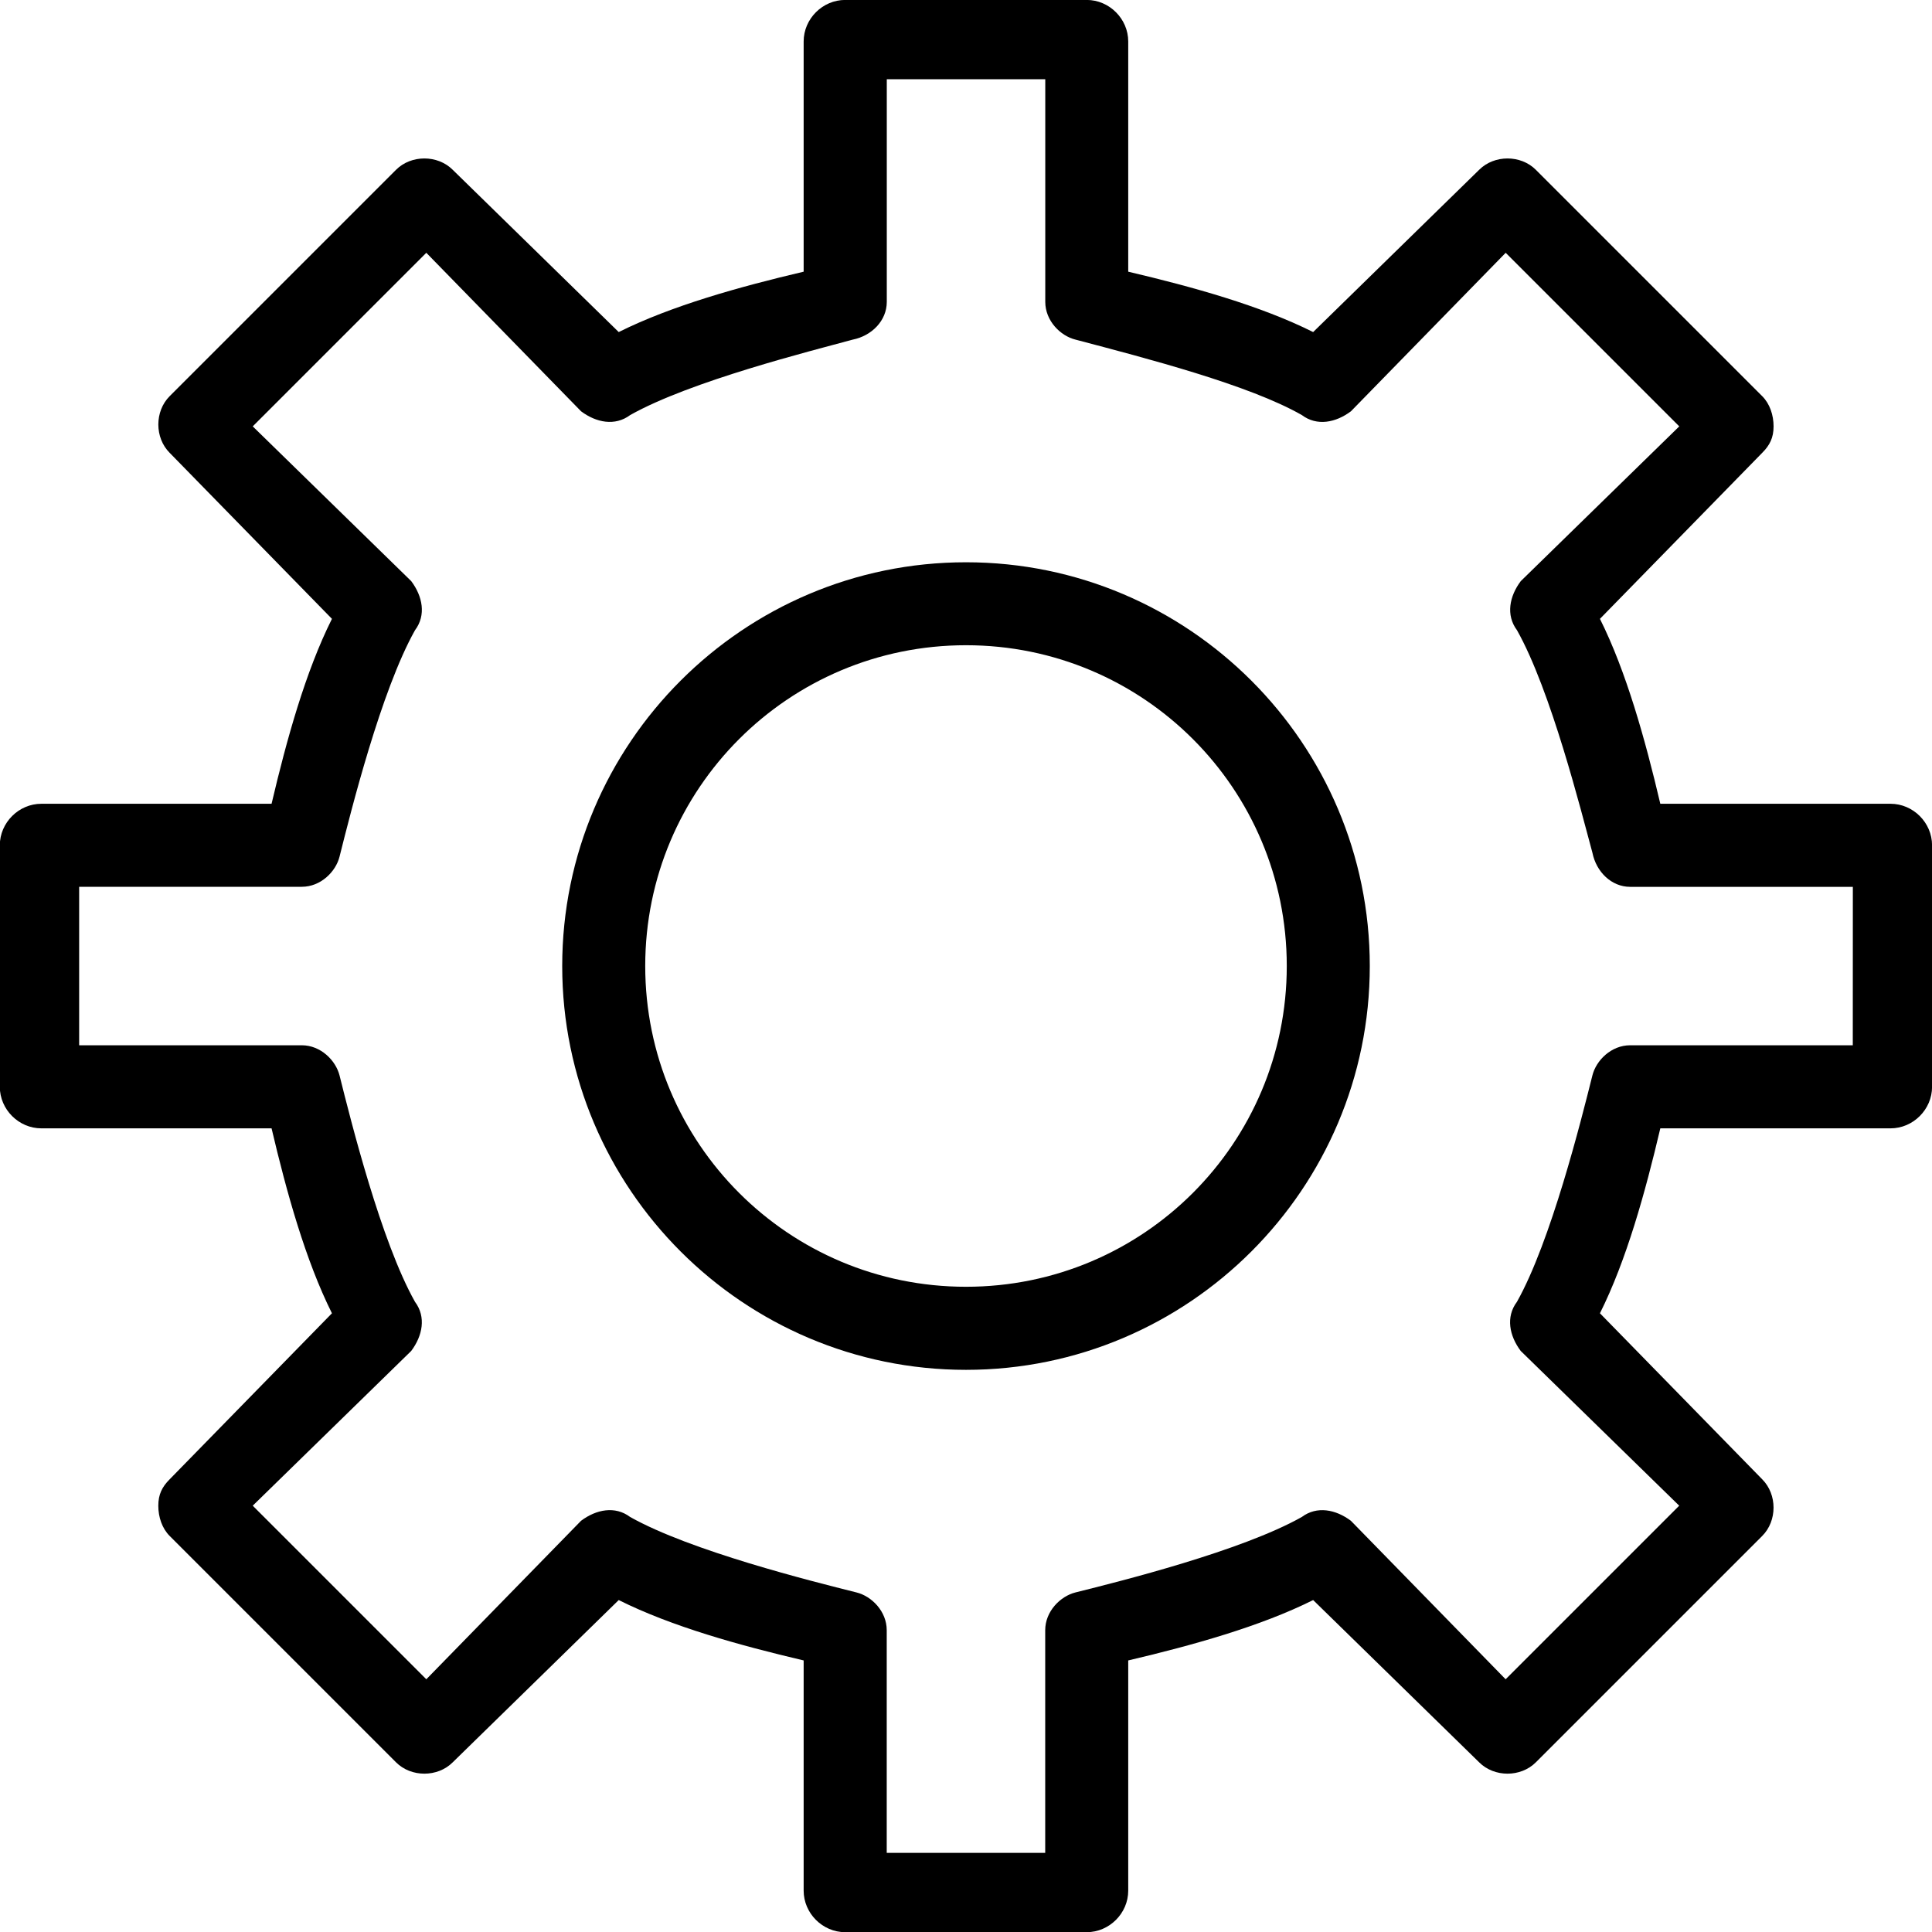
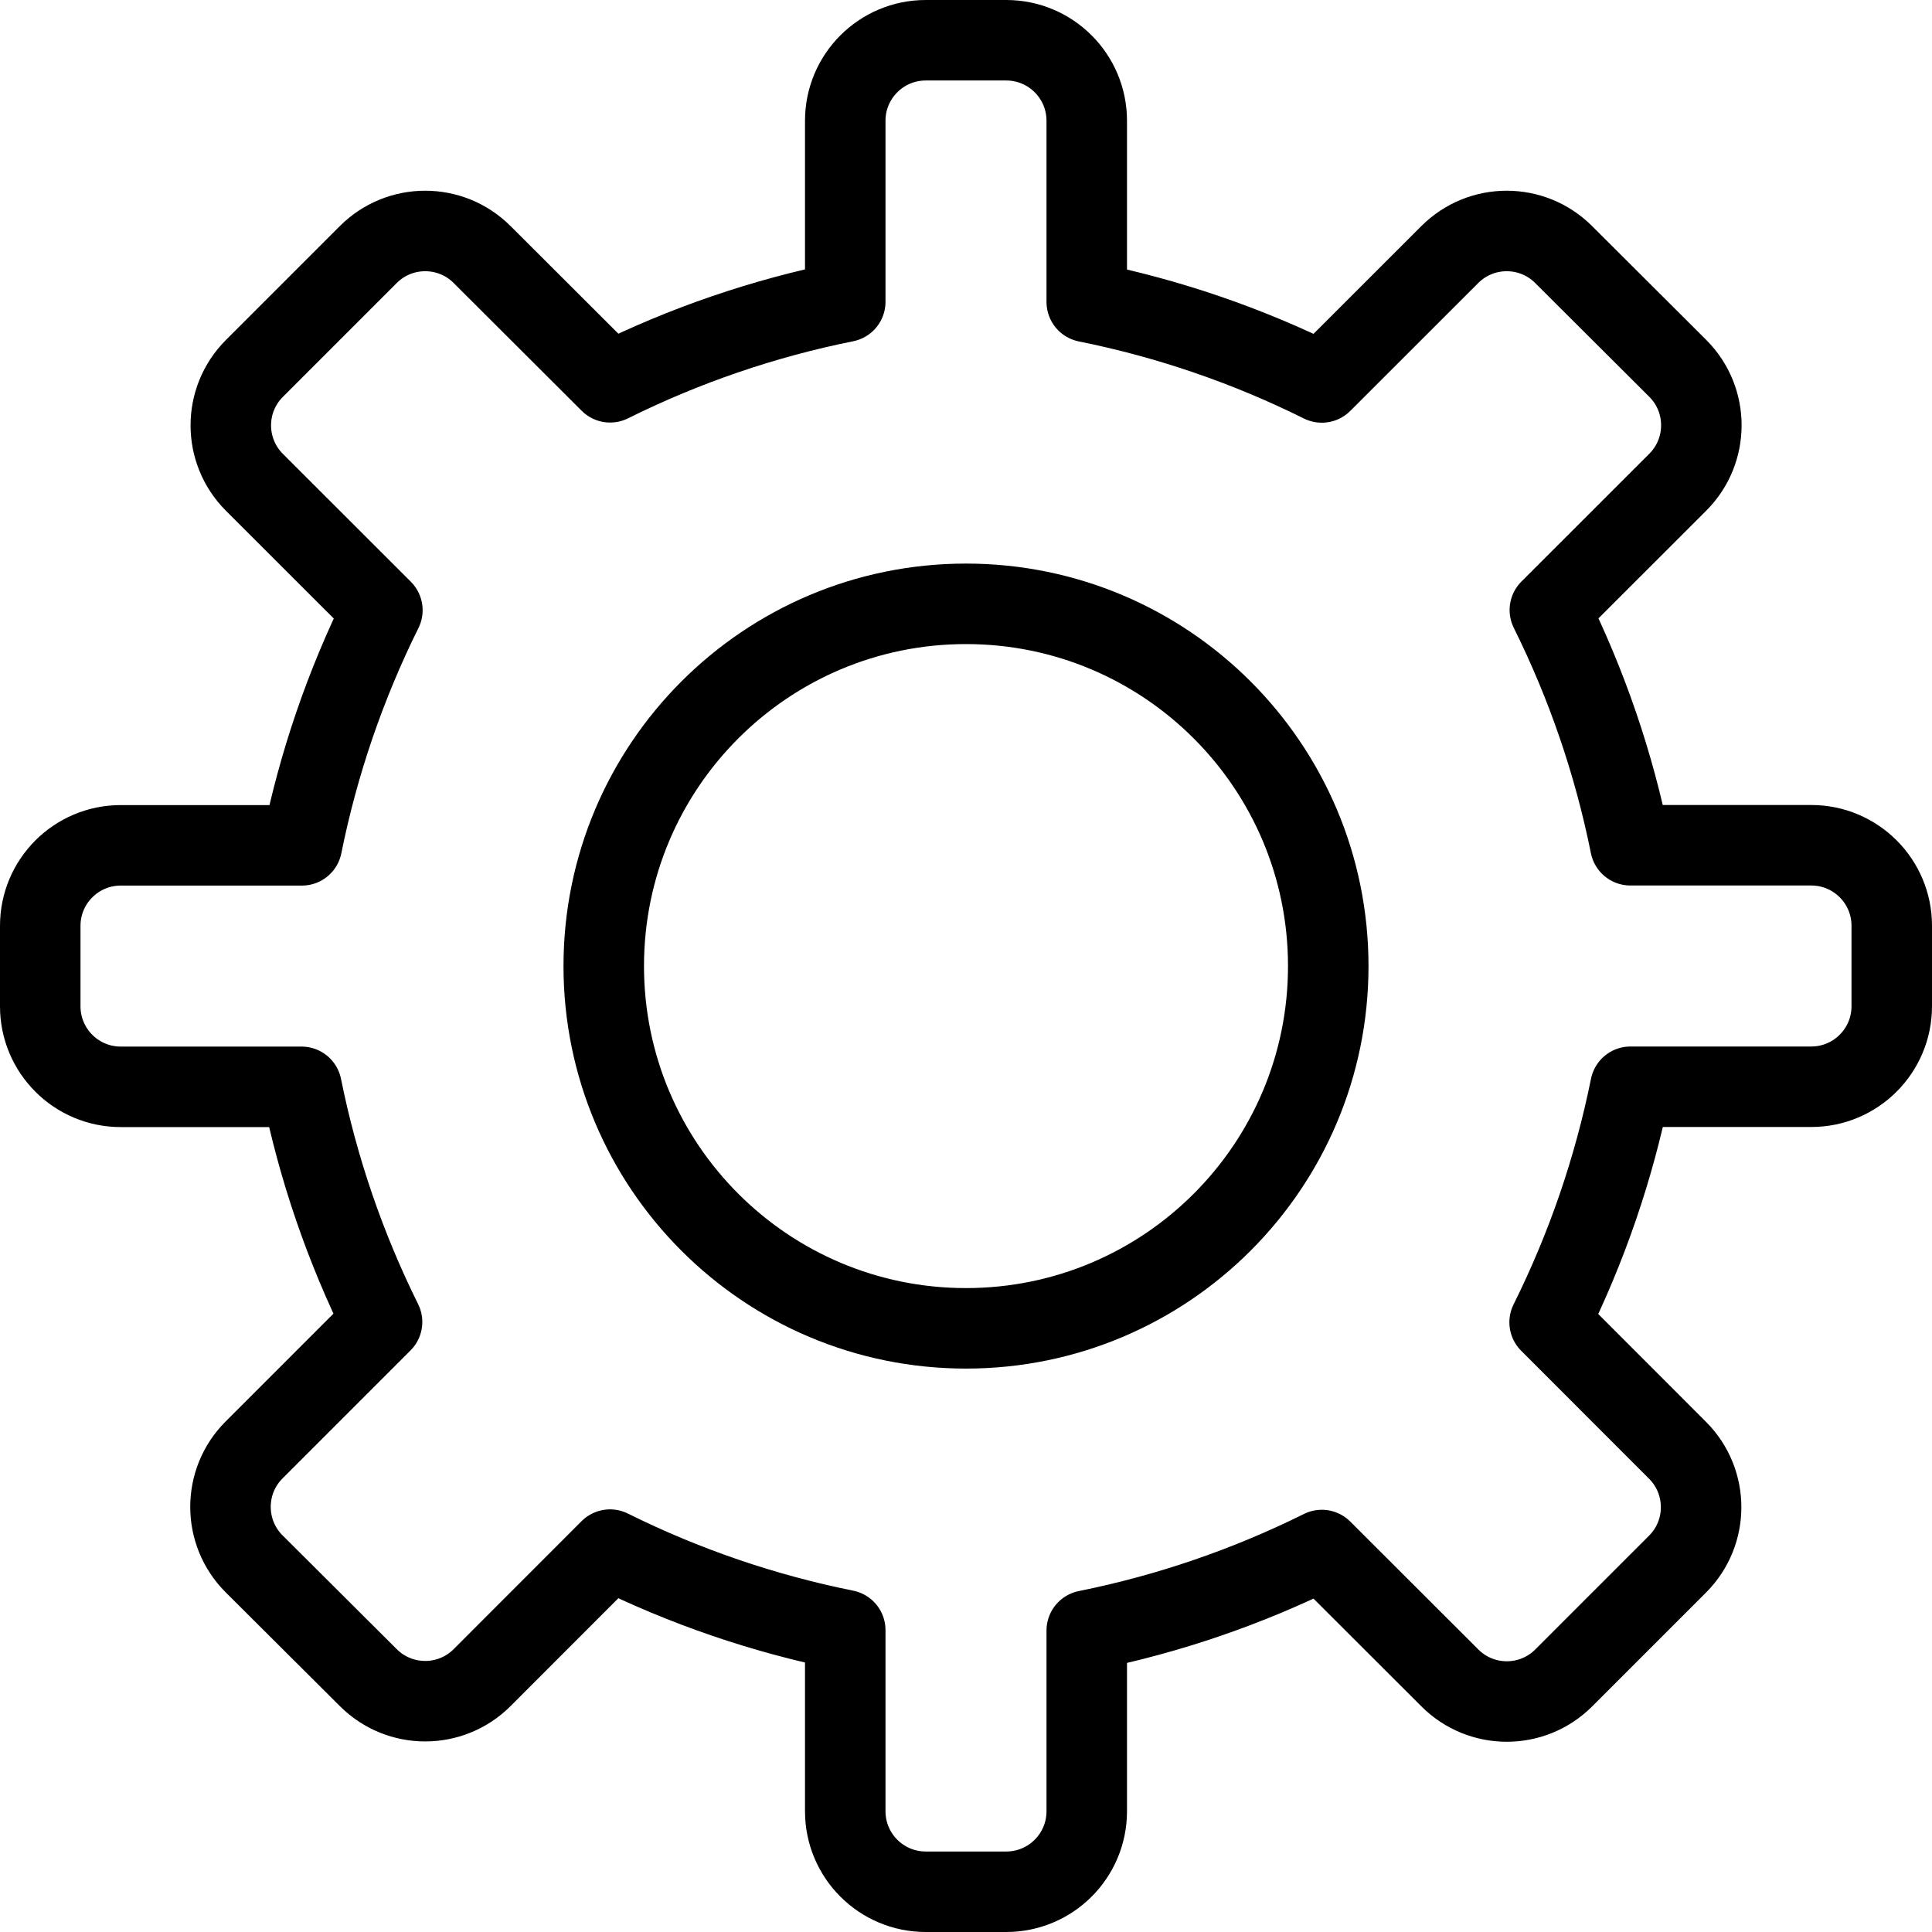
- <svg xmlns="http://www.w3.org/2000/svg" version="1.1" width="32" height="32" viewBox="0 0 32 32">
-   <path d="M31.313 13.313h-3.813c-0.25-1.063-0.563-2.188-1-3.063l2.688-2.75c0.125-0.125 0.188-0.25 0.188-0.438s-0.063-0.375-0.188-0.5l-3.75-3.75c-0.25-0.25-0.688-0.25-0.938 0l-2.75 2.688c-0.875-0.438-2-0.75-3.063-1v-3.813c0-0.375-0.313-0.688-0.688-0.688h-4c-0.375 0-0.688 0.313-0.688 0.688v3.813c-1.063 0.25-2.188 0.563-3.063 1l-2.75-2.688c-0.25-0.25-0.688-0.25-0.938 0l-3.75 3.75c-0.25 0.25-0.25 0.688 0 0.938l2.688 2.75c-0.438 0.875-0.75 2-1 3.063h-3.813c-0.375 0-0.688 0.313-0.688 0.688v4c0 0.375 0.313 0.688 0.688 0.688h3.813c0.25 1.063 0.563 2.188 1 3.063l-2.688 2.75c-0.125 0.125-0.188 0.25-0.188 0.438s0.063 0.375 0.188 0.5l3.75 3.75c0.25 0.25 0.688 0.25 0.938 0l2.75-2.688c0.875 0.438 2 0.75 3.063 1v3.813c0 0.375 0.313 0.688 0.688 0.688h4c0.375 0 0.688-0.313 0.688-0.688v-3.813c1.063-0.25 2.188-0.563 3.063-1l2.75 2.688c0.25 0.25 0.688 0.25 0.938 0l3.75-3.75c0.25-0.25 0.25-0.688 0-0.938l-2.688-2.75c0.438-0.875 0.75-2 1-3.063h3.813c0.375 0 0.688-0.313 0.688-0.688v-4c0-0.375-0.313-0.688-0.688-0.688zM30.688 17.313h-3.688c-0.313 0-0.563 0.25-0.625 0.5-0.188 0.75-0.688 2.75-1.25 3.75-0.188 0.25-0.125 0.563 0.063 0.813l2.625 2.563-2.875 2.875-2.563-2.625c-0.25-0.188-0.563-0.25-0.813-0.063-1 0.563-3 1.063-3.75 1.25-0.25 0.063-0.5 0.313-0.5 0.625v3.688h-2.625v-3.688c0-0.313-0.25-0.563-0.5-0.625-0.75-0.188-2.75-0.688-3.75-1.25-0.25-0.188-0.563-0.125-0.813 0.063l-2.563 2.625-2.875-2.875 2.625-2.563c0.188-0.25 0.25-0.563 0.063-0.813-0.563-1-1.063-3-1.25-3.75-0.063-0.25-0.313-0.5-0.625-0.5h-3.688v-2.625h3.688c0.313 0 0.563-0.25 0.625-0.5 0.188-0.75 0.688-2.75 1.25-3.75 0.188-0.25 0.125-0.563-0.063-0.813l-2.625-2.563 2.875-2.875 2.563 2.625c0.25 0.188 0.563 0.25 0.813 0.063 1-0.563 3-1.063 3.688-1.25 0.313-0.063 0.563-0.313 0.563-0.625v-3.688h2.625v3.688c0 0.313 0.25 0.563 0.5 0.625 1.188 0.313 2.875 0.75 3.75 1.25 0.25 0.188 0.563 0.125 0.813-0.063l2.563-2.625 2.875 2.875-2.625 2.563c-0.188 0.25-0.25 0.563-0.063 0.813 0.563 1 1.063 3 1.25 3.688 0.063 0.313 0.313 0.563 0.625 0.563h3.688zM16 9.313c-3.688 0-6.688 3-6.688 6.688s3 6.688 6.688 6.688c3.688 0 6.688-3 6.688-6.688s-3-6.688-6.688-6.688zM16 21.313c-2.938 0-5.313-2.375-5.313-5.313s2.375-5.313 5.313-5.313c2.938 0 5.313 2.375 5.313 5.313s-2.375 5.313-5.313 5.313z" />
+ <svg xmlns="http://www.w3.org/2000/svg" viewBox="0 0 24 24">
+   <defs>
+     <style>.a{fill:none;stroke:#000;stroke-linecap:round;stroke-linejoin:round}</style>
+   </defs>
+   <path class="a" d="M20.254 13.5H22.5a1 1 0 0 0 1-1v-1a1 1 0 0 0-1-1h-2.247a11.8 11.8 0 0 0-1-2.922l1.589-1.588a1 1 0 0 0 0-1.414l-1.418-1.414a1 1 0 0 0-1.414 0l-1.59 1.589a11.769 11.769 0 0 0-2.92-1V1.5a1 1 0 0 0-1-1h-1a1 1 0 0 0-1 1v2.249a11.777 11.777 0 0 0-2.921 1l-1.59-1.587a1 1 0 0 0-1.414 0L3.16 4.577a1 1 0 0 0 0 1.414L4.75 7.58a11.821 11.821 0 0 0-1 2.921H1.5a1 1 0 0 0-1 1v1a1 1 0 0 0 1 1h2.246a11.821 11.821 0 0 0 1 2.921l-1.59 1.59a1 1 0 0 0 0 1.414l1.419 1.414a1 1 0 0 0 1.414 0l1.589-1.59a11.8 11.8 0 0 0 2.922 1v2.25a1 1 0 0 0 1 1h1a1 1 0 0 0 1-1v-2.245a11.8 11.8 0 0 0 2.92-1l1.591 1.589a1 1 0 0 0 1.414 0l1.414-1.414a1 1 0 0 0 0-1.414l-1.589-1.59a11.821 11.821 0 0 0 1.004-2.926z" />
+   <circle class="a" cx="12" cy="12.001" r="4.5" />
</svg>
